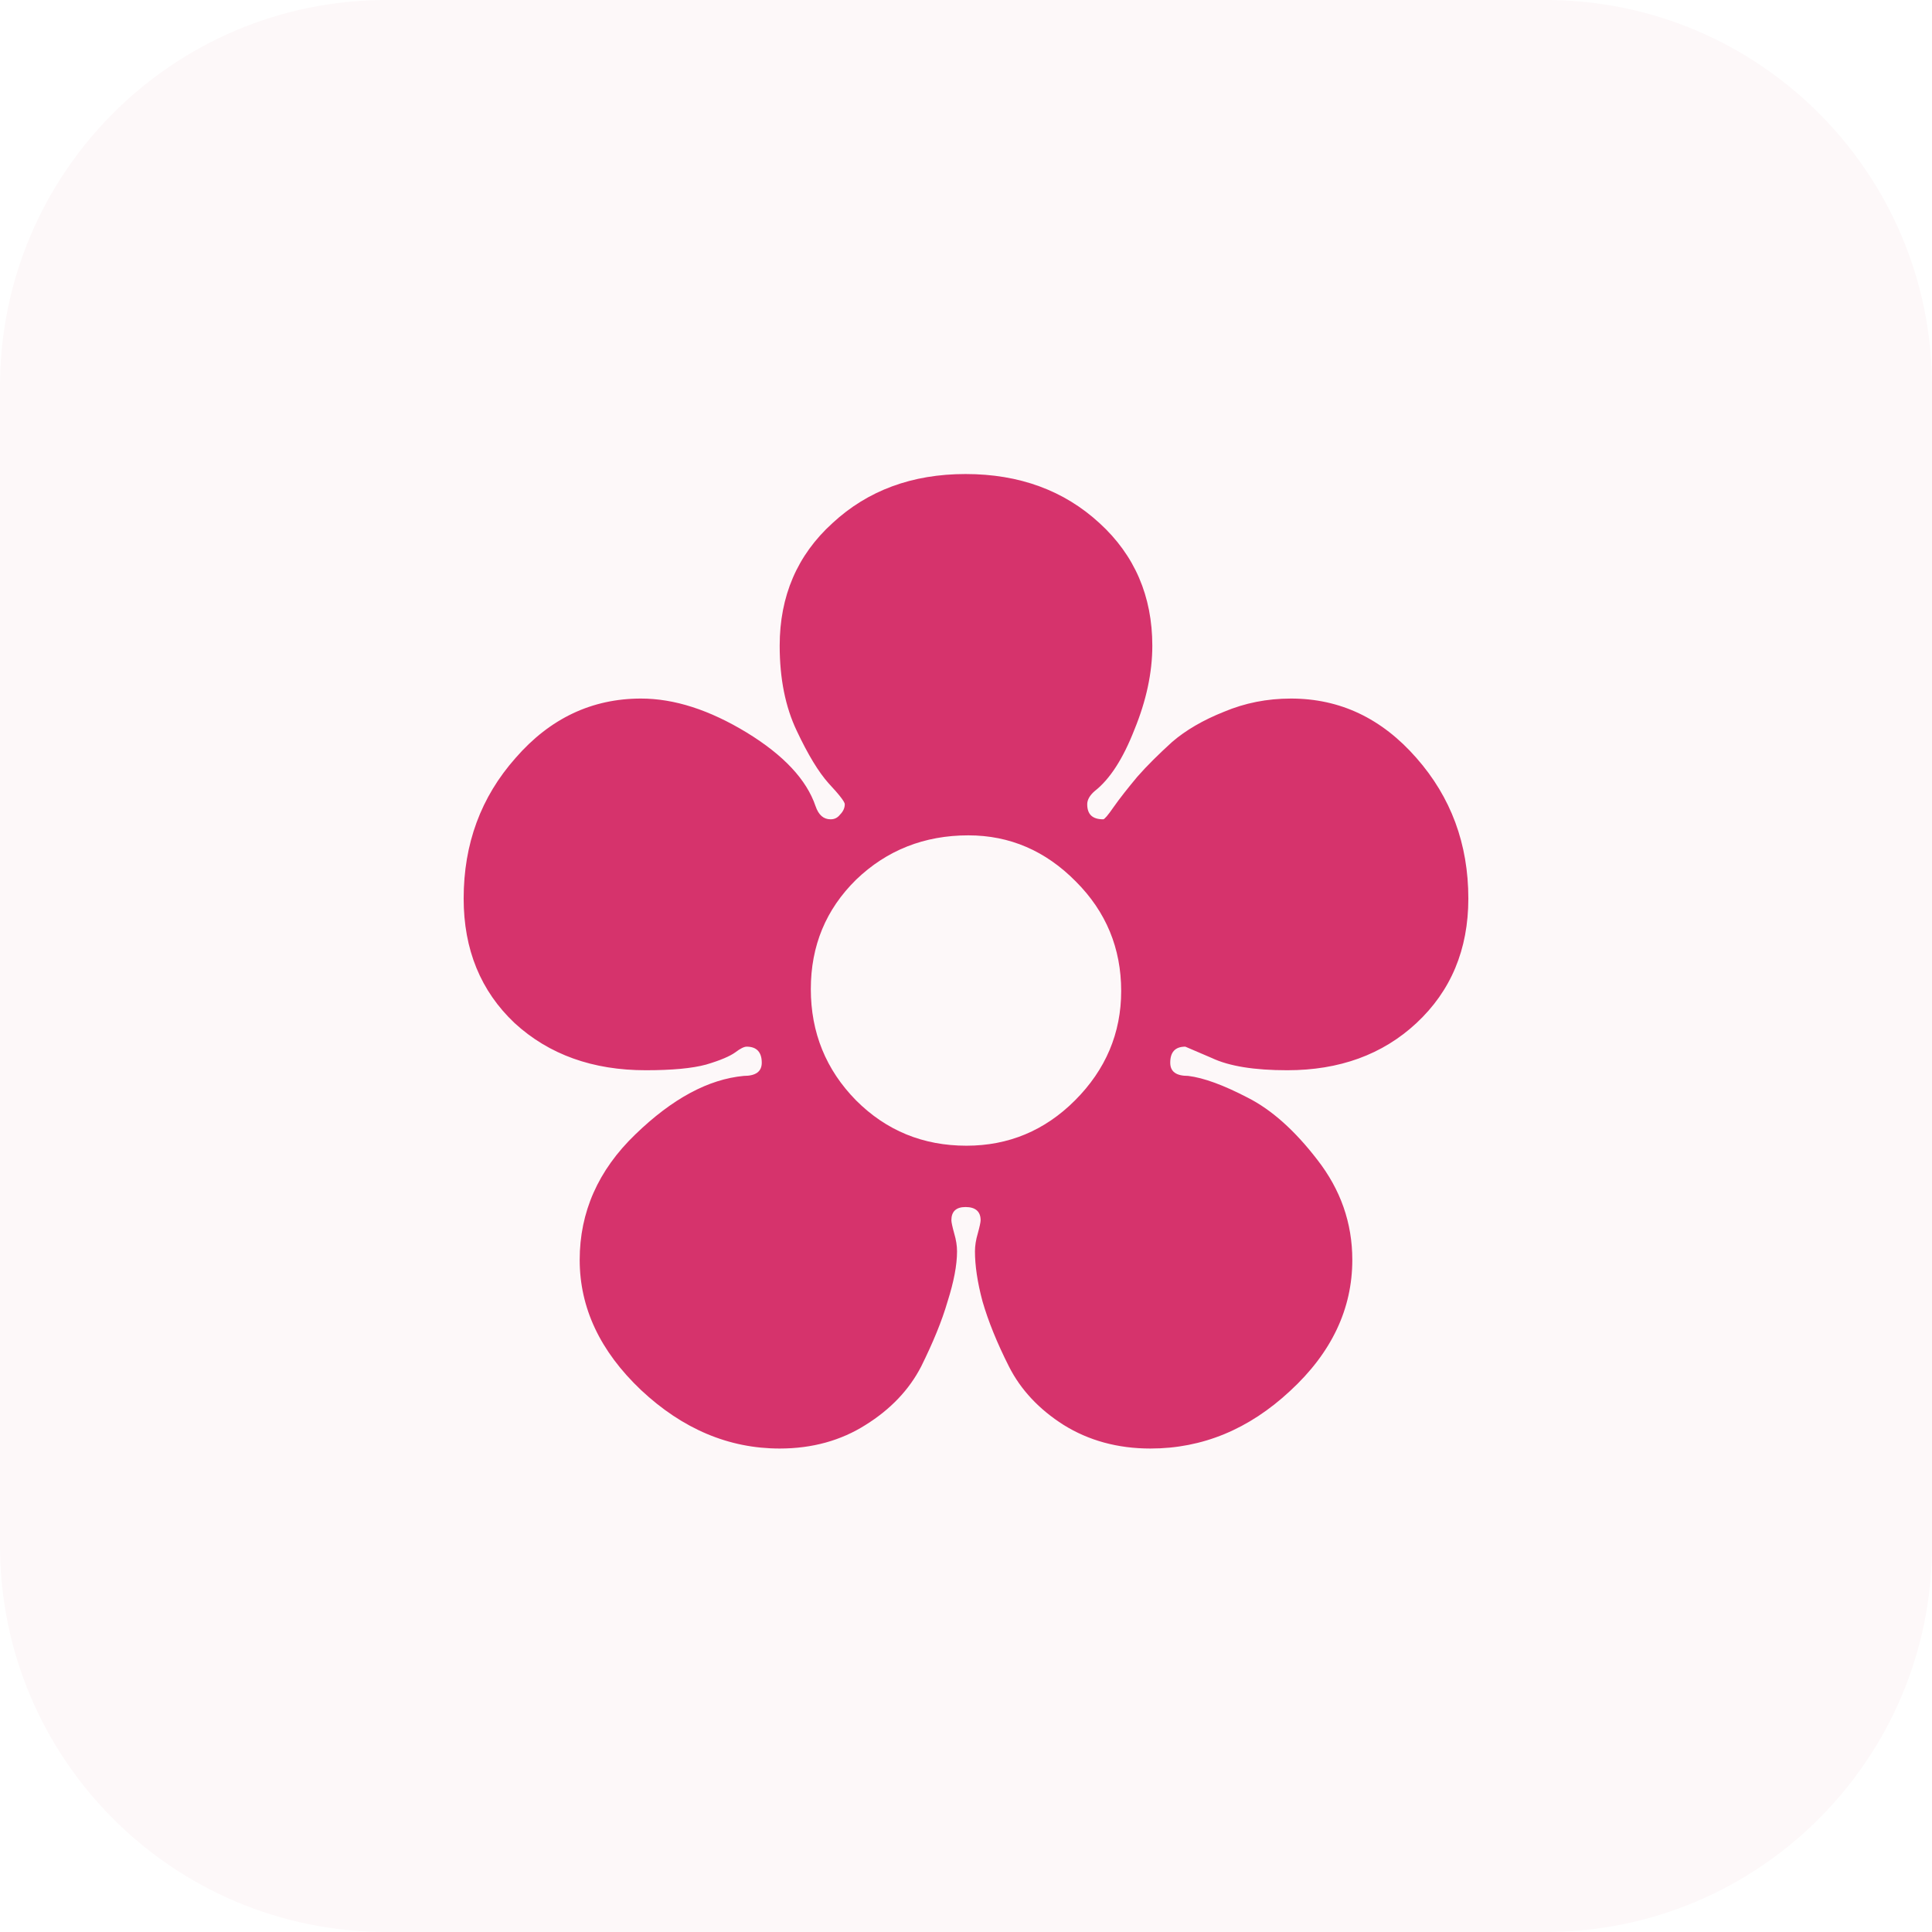
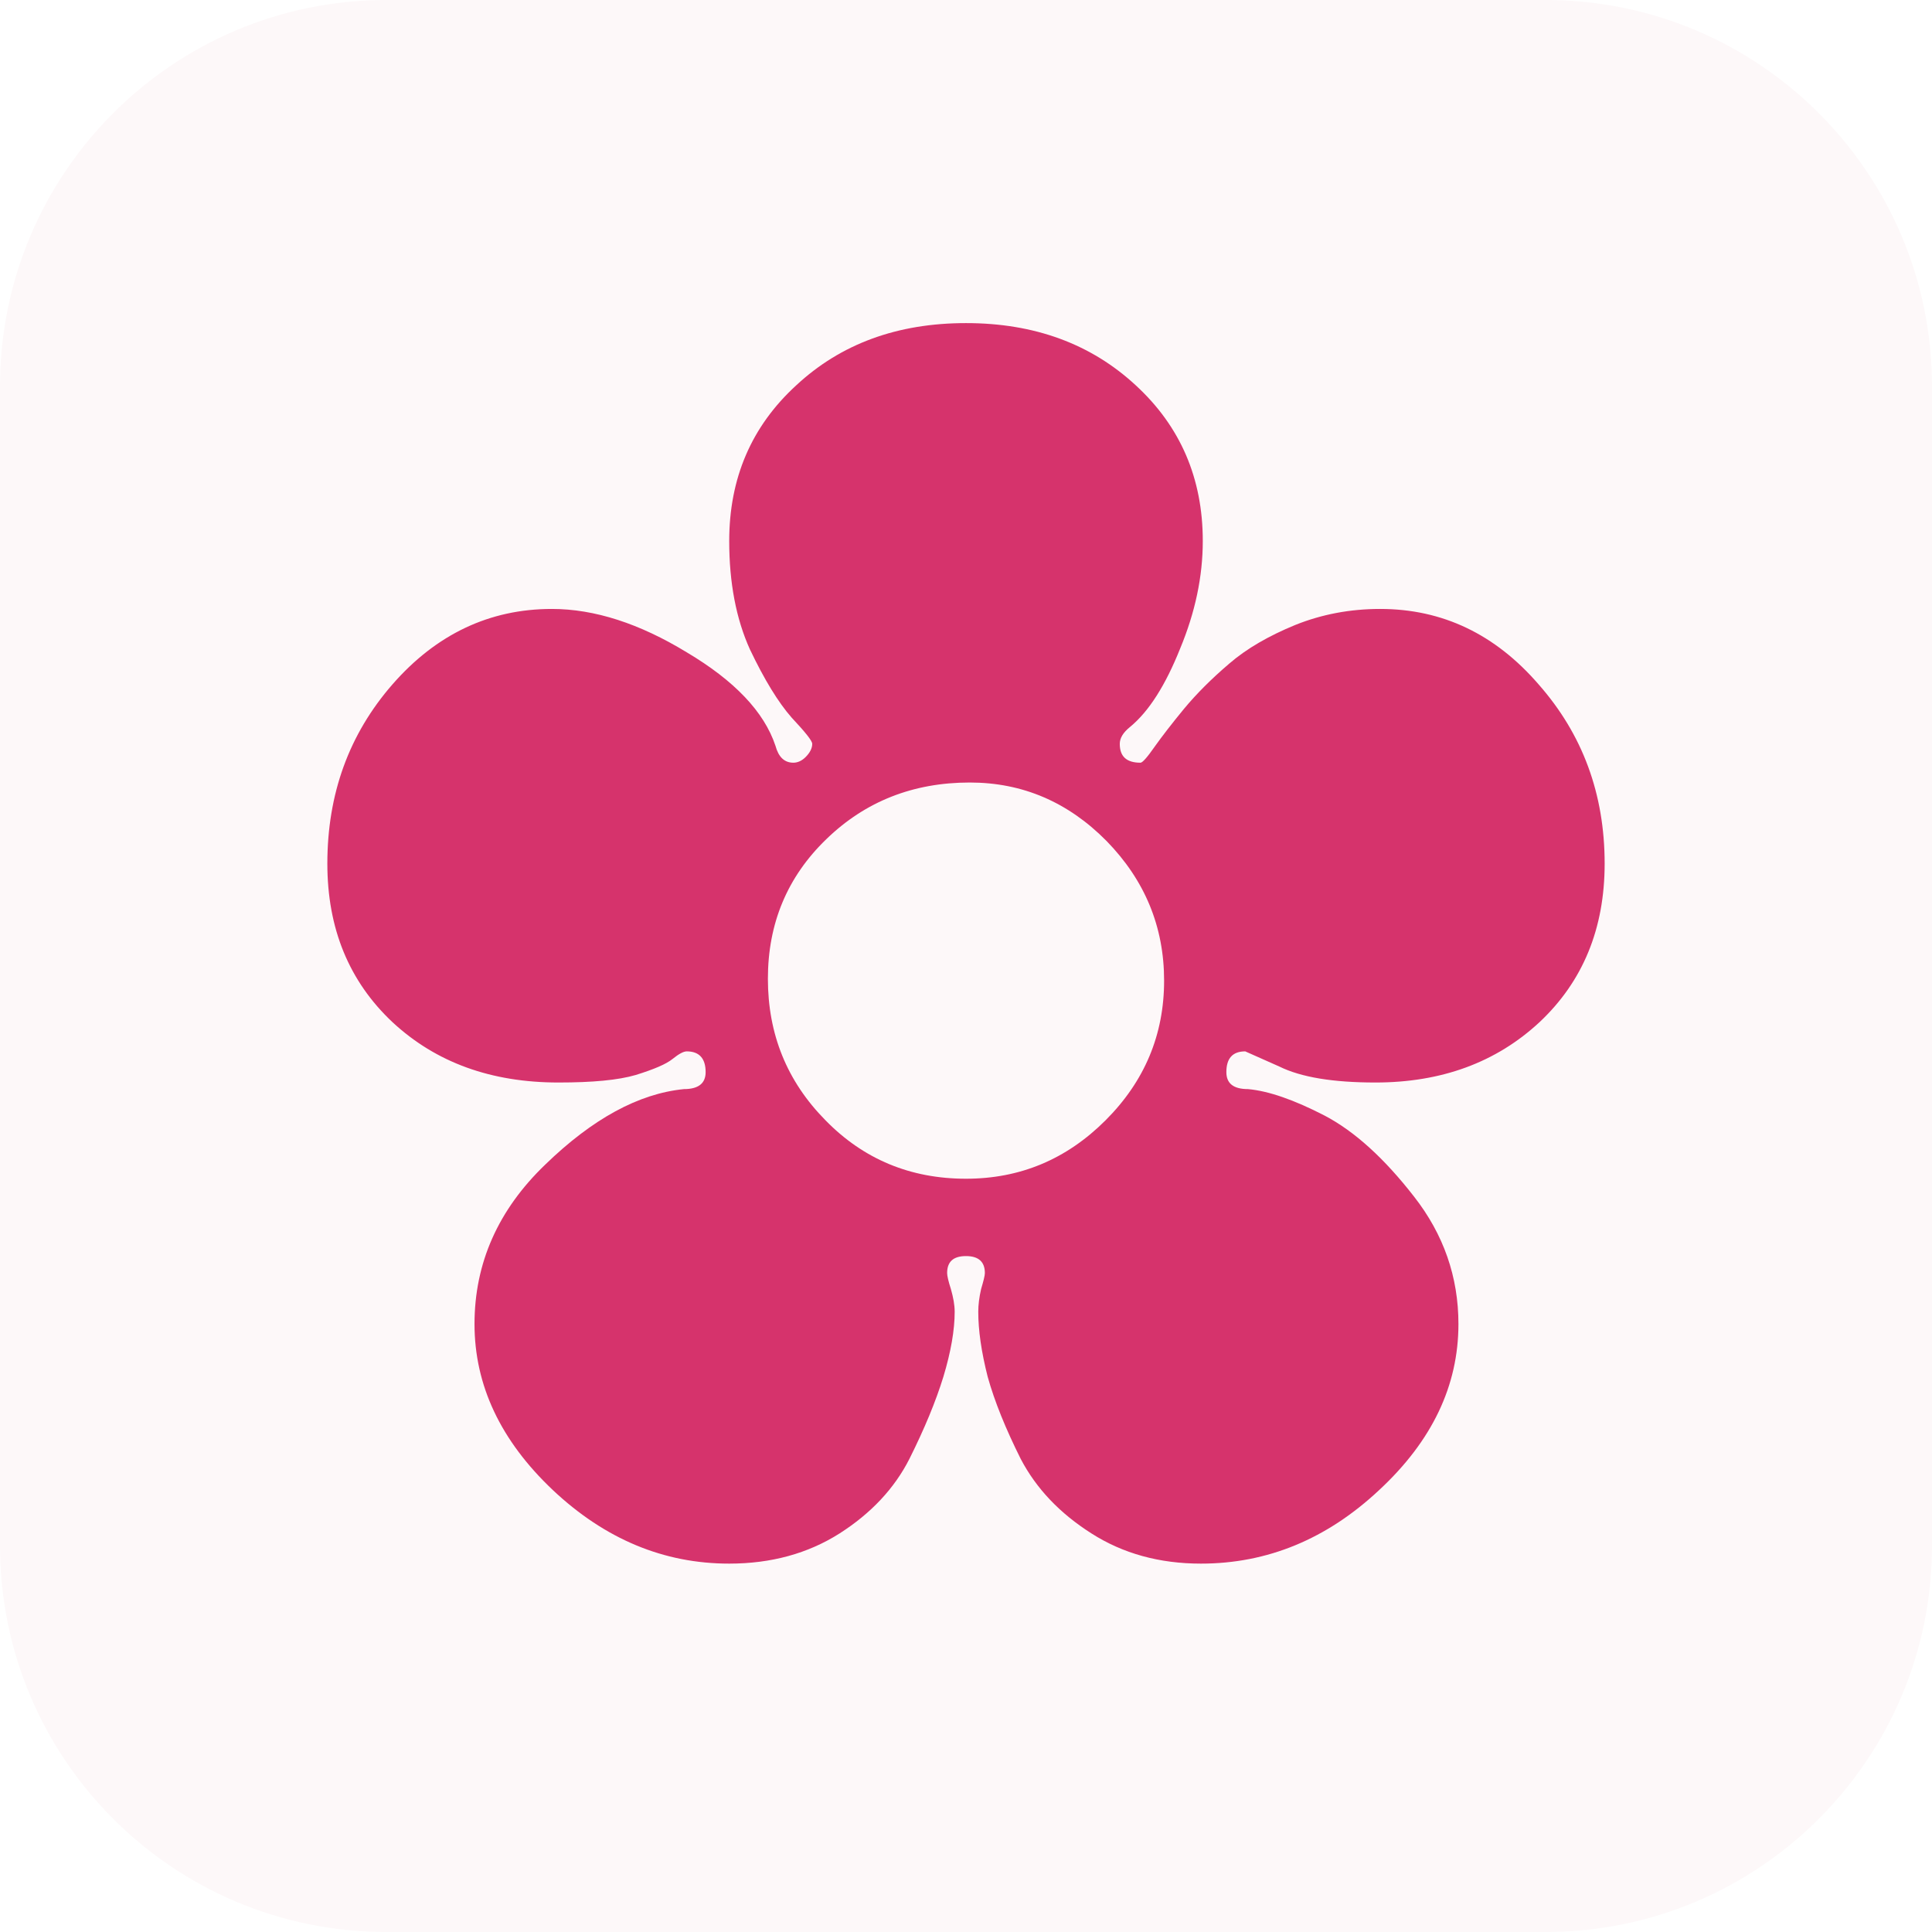
<svg xmlns="http://www.w3.org/2000/svg" viewBox="0 0 32 32">
  <rect width="32" height="32" rx="6.4" fill="#fdf8f9" />
-   <text x="16" y="17" text-anchor="middle" dominant-baseline="central" font-size="22" fill="#d6336c">✿</text>
+   <text x="16" y="17" text-anchor="middle" dominant-baseline="central" font-size="28" fill="#d6336c">✿</text>
</svg>
